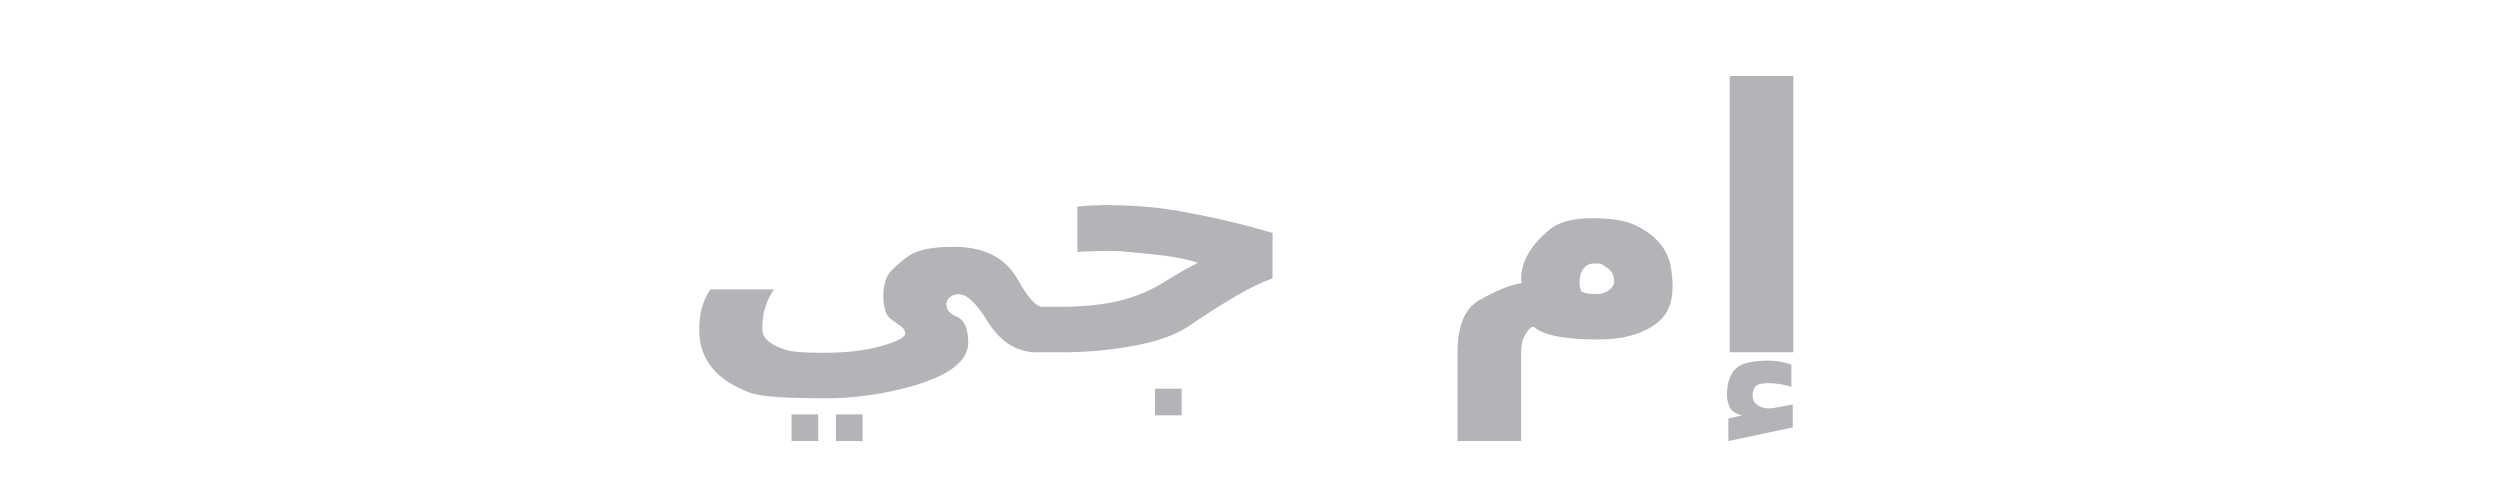
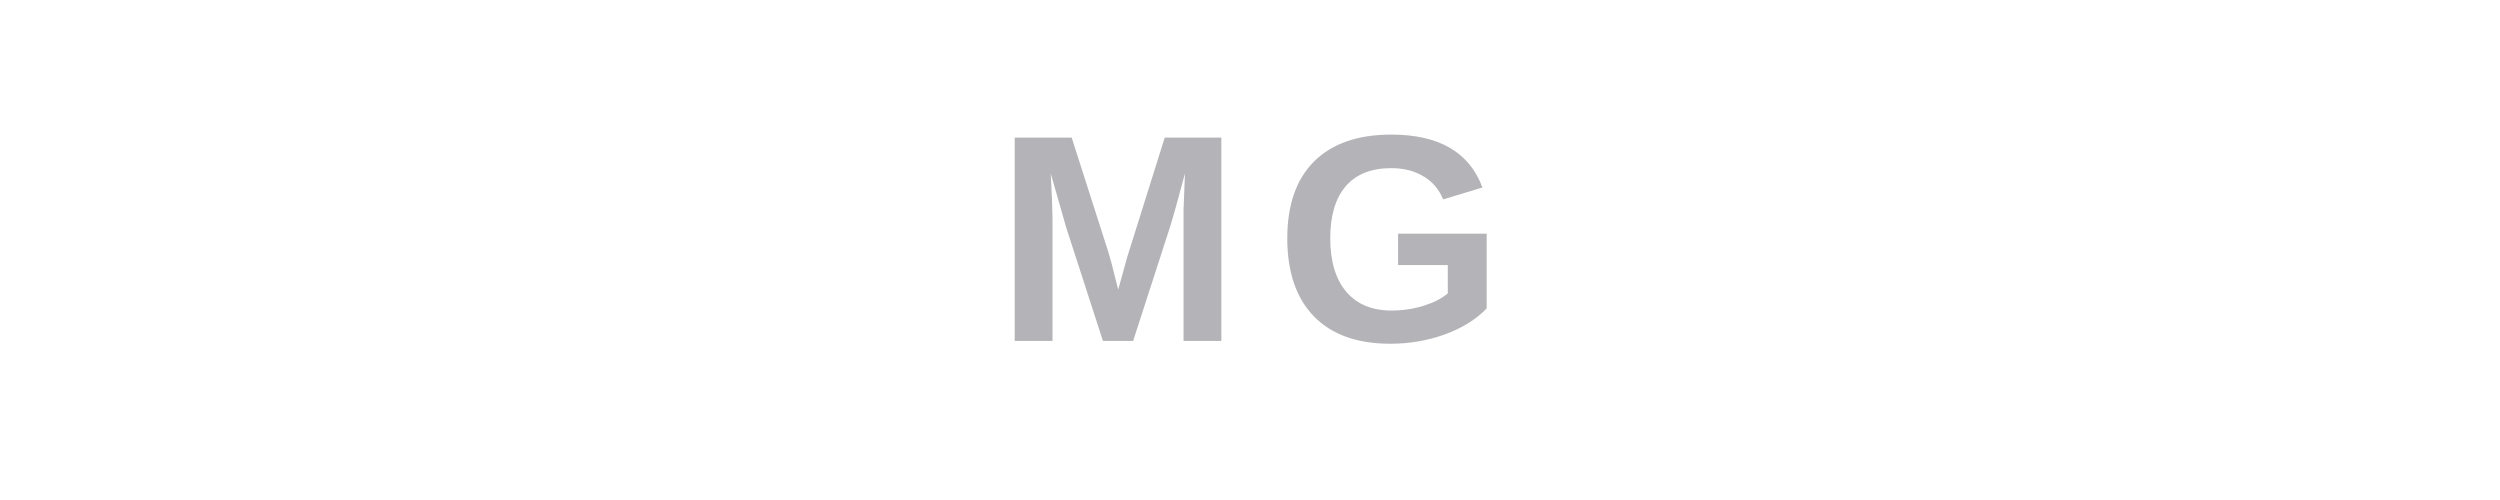
- <svg xmlns="http://www.w3.org/2000/svg" viewBox="0 0 220 44" role="img" aria-label="إم جي">
-   <text x="110" y="31" text-anchor="middle" fill="#B4B4B8" font-family="Tajawal, Arial, sans-serif" font-size="32" font-weight="700">إم جي</text>
+ <svg xmlns="http://www.w3.org/2000/svg" viewBox="0 0 220 44" role="img" aria-label="MG">
+   <text x="110" y="30" text-anchor="middle" fill="#B4B4B8" font-family="Arial, Helvetica, sans-serif" font-size="26" font-weight="700" letter-spacing="3">MG</text>
</svg>
